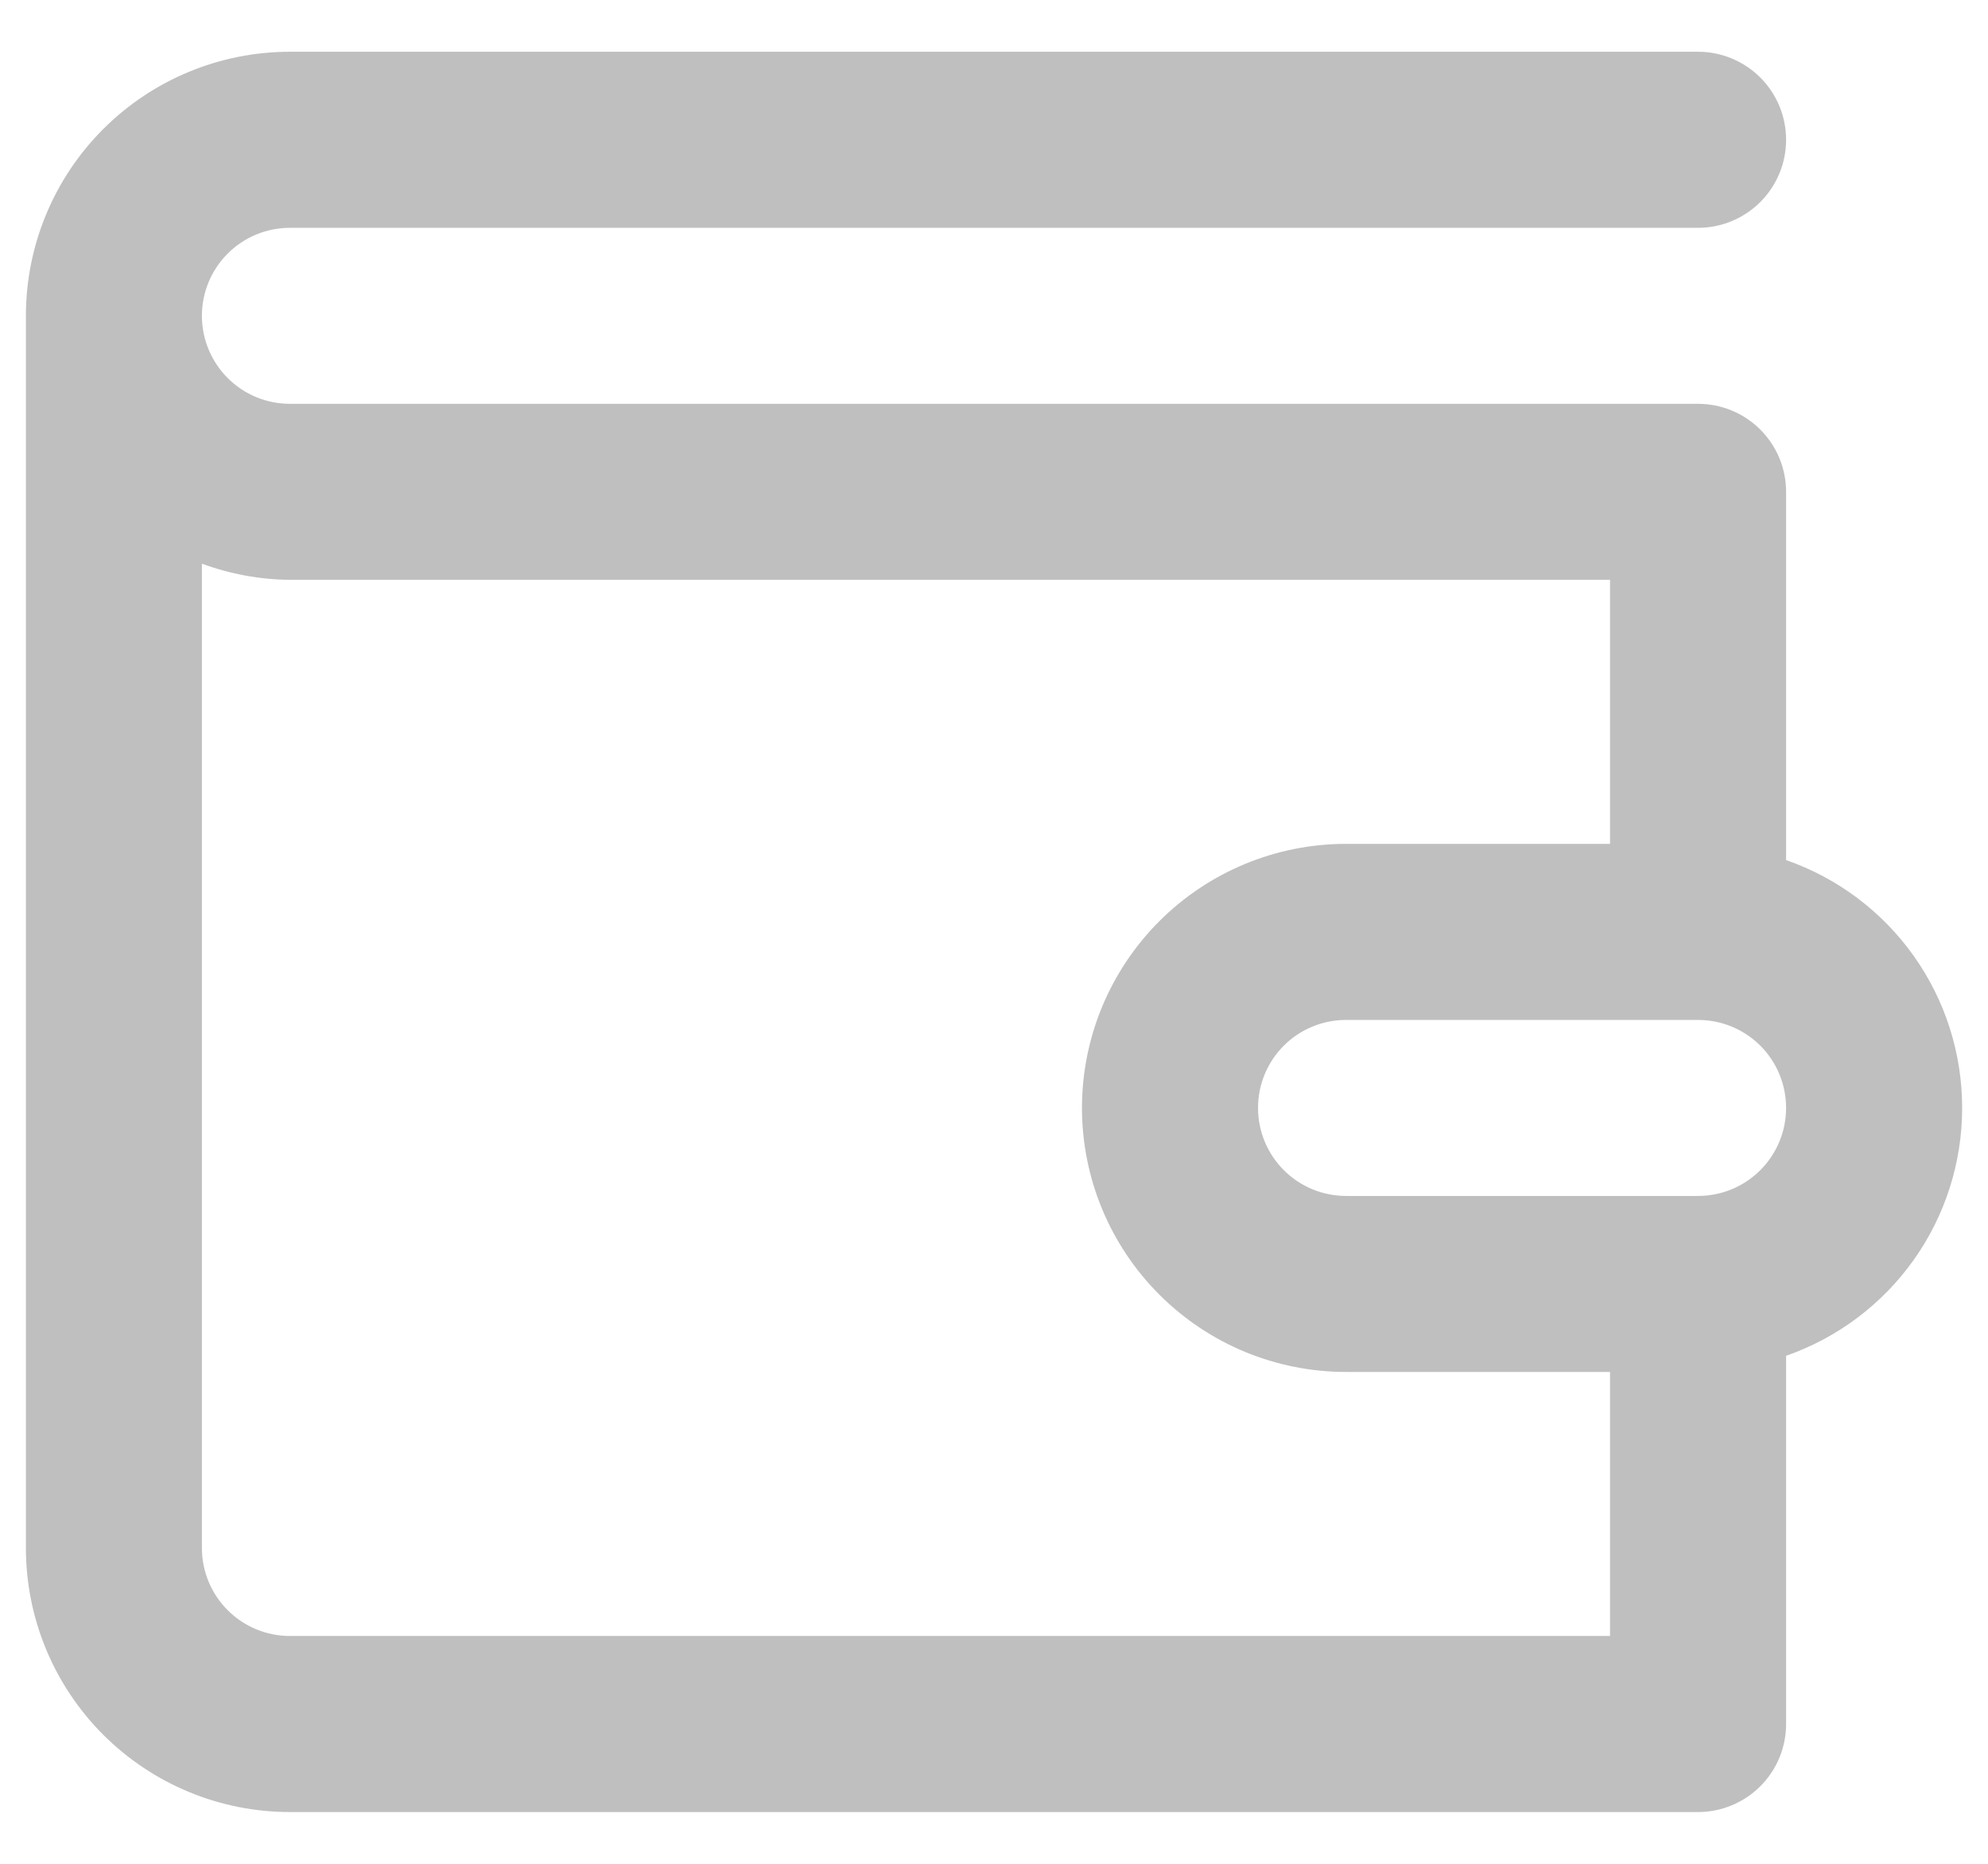
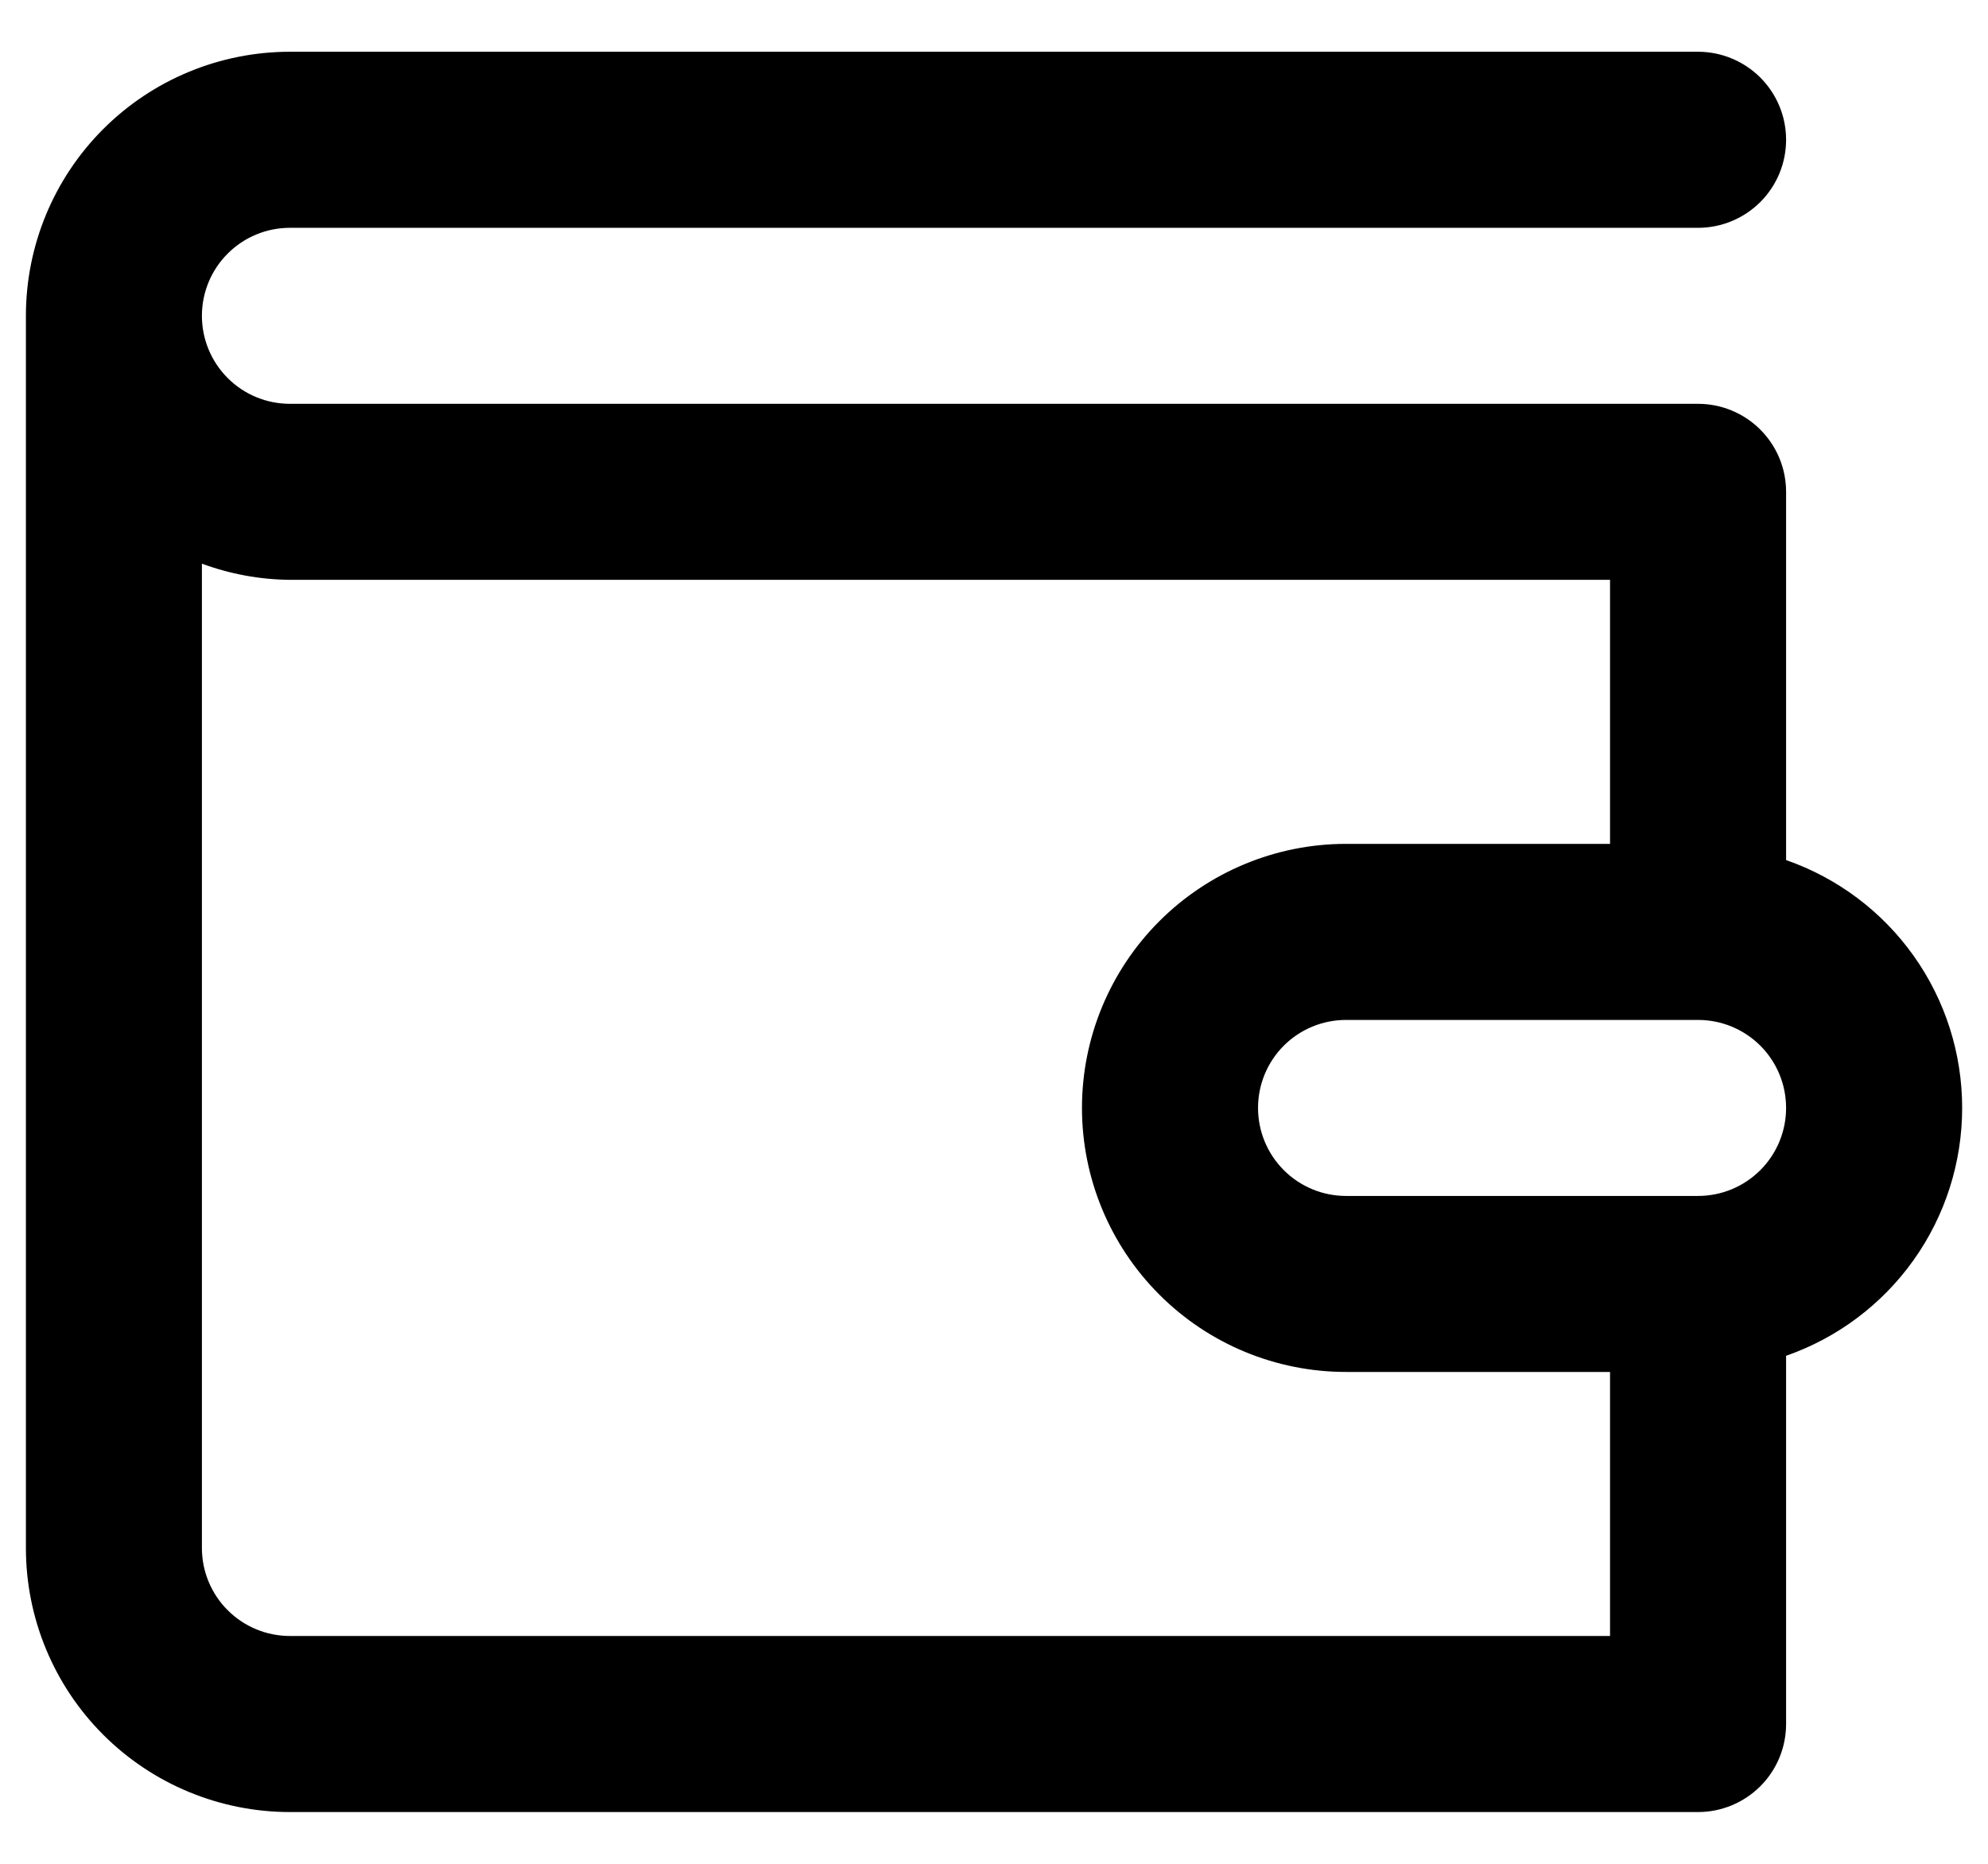
<svg xmlns="http://www.w3.org/2000/svg" width="32" height="30" viewBox="0 0 32 30" fill="none">
-   <path d="M28.75 13.844V7.917C28.75 7.541 28.601 7.181 28.335 6.915C28.069 6.649 27.709 6.5 27.333 6.5H4.667C4.291 6.5 3.93 6.351 3.665 6.085C3.399 5.819 3.25 5.459 3.25 5.083C3.25 4.708 3.399 4.347 3.665 4.082C3.93 3.816 4.291 3.667 4.667 3.667H27.333C27.709 3.667 28.069 3.517 28.335 3.252C28.601 2.986 28.75 2.626 28.75 2.25C28.75 1.874 28.601 1.514 28.335 1.248C28.069 0.983 27.709 0.833 27.333 0.833H4.667C3.539 0.833 2.458 1.281 1.661 2.078C0.864 2.875 0.417 3.956 0.417 5.083V24.917C0.417 26.044 0.864 27.125 1.661 27.922C2.458 28.719 3.539 29.167 4.667 29.167H27.333C27.709 29.167 28.069 29.017 28.335 28.752C28.601 28.486 28.75 28.126 28.75 27.75V21.823C29.578 21.534 30.296 20.995 30.804 20.28C31.312 19.565 31.584 18.71 31.584 17.833C31.584 16.956 31.312 16.101 30.804 15.386C30.296 14.671 29.578 14.132 28.75 13.844ZM25.916 26.333H4.667C4.291 26.333 3.93 26.184 3.665 25.918C3.399 25.653 3.25 25.292 3.25 24.917V9.073C3.704 9.24 4.183 9.329 4.667 9.333H25.916V13.583H21.666C20.539 13.583 19.458 14.031 18.661 14.828C17.864 15.625 17.416 16.706 17.416 17.833C17.416 18.96 17.864 20.041 18.661 20.838C19.458 21.636 20.539 22.083 21.666 22.083H25.916V26.333ZM27.333 19.25H21.666C21.291 19.25 20.93 19.101 20.665 18.835C20.399 18.569 20.25 18.209 20.25 17.833C20.25 17.457 20.399 17.097 20.665 16.831C20.93 16.566 21.291 16.417 21.666 16.417H27.333C27.709 16.417 28.069 16.566 28.335 16.831C28.601 17.097 28.75 17.457 28.75 17.833C28.75 18.209 28.601 18.569 28.335 18.835C28.069 19.101 27.709 19.25 27.333 19.25Z" fill="#BFBFBF" />
+   <path d="M28.75 13.844V7.917C28.75 7.541 28.601 7.181 28.335 6.915C28.069 6.649 27.709 6.5 27.333 6.5H4.667C4.291 6.5 3.93 6.351 3.665 6.085C3.399 5.819 3.25 5.459 3.25 5.083C3.25 4.708 3.399 4.347 3.665 4.082C3.93 3.816 4.291 3.667 4.667 3.667H27.333C27.709 3.667 28.069 3.517 28.335 3.252C28.601 2.986 28.75 2.626 28.75 2.25C28.75 1.874 28.601 1.514 28.335 1.248C28.069 0.983 27.709 0.833 27.333 0.833H4.667C3.539 0.833 2.458 1.281 1.661 2.078C0.864 2.875 0.417 3.956 0.417 5.083V24.917C0.417 26.044 0.864 27.125 1.661 27.922C2.458 28.719 3.539 29.167 4.667 29.167H27.333C27.709 29.167 28.069 29.017 28.335 28.752C28.601 28.486 28.75 28.126 28.75 27.75V21.823C29.578 21.534 30.296 20.995 30.804 20.28C31.312 19.565 31.584 18.71 31.584 17.833C31.584 16.956 31.312 16.101 30.804 15.386C30.296 14.671 29.578 14.132 28.75 13.844ZM25.916 26.333H4.667C4.291 26.333 3.93 26.184 3.665 25.918C3.399 25.653 3.25 25.292 3.25 24.917V9.073C3.704 9.24 4.183 9.329 4.667 9.333H25.916V13.583H21.666C20.539 13.583 19.458 14.031 18.661 14.828C17.864 15.625 17.416 16.706 17.416 17.833C17.416 18.96 17.864 20.041 18.661 20.838C19.458 21.636 20.539 22.083 21.666 22.083H25.916V26.333ZM27.333 19.25H21.666C21.291 19.25 20.93 19.101 20.665 18.835C20.399 18.569 20.25 18.209 20.25 17.833C20.25 17.457 20.399 17.097 20.665 16.831C20.93 16.566 21.291 16.417 21.666 16.417H27.333C27.709 16.417 28.069 16.566 28.335 16.831C28.601 17.097 28.75 17.457 28.75 17.833C28.75 18.209 28.601 18.569 28.335 18.835C28.069 19.101 27.709 19.25 27.333 19.25Z" fill="currentcolor" />
</svg>
